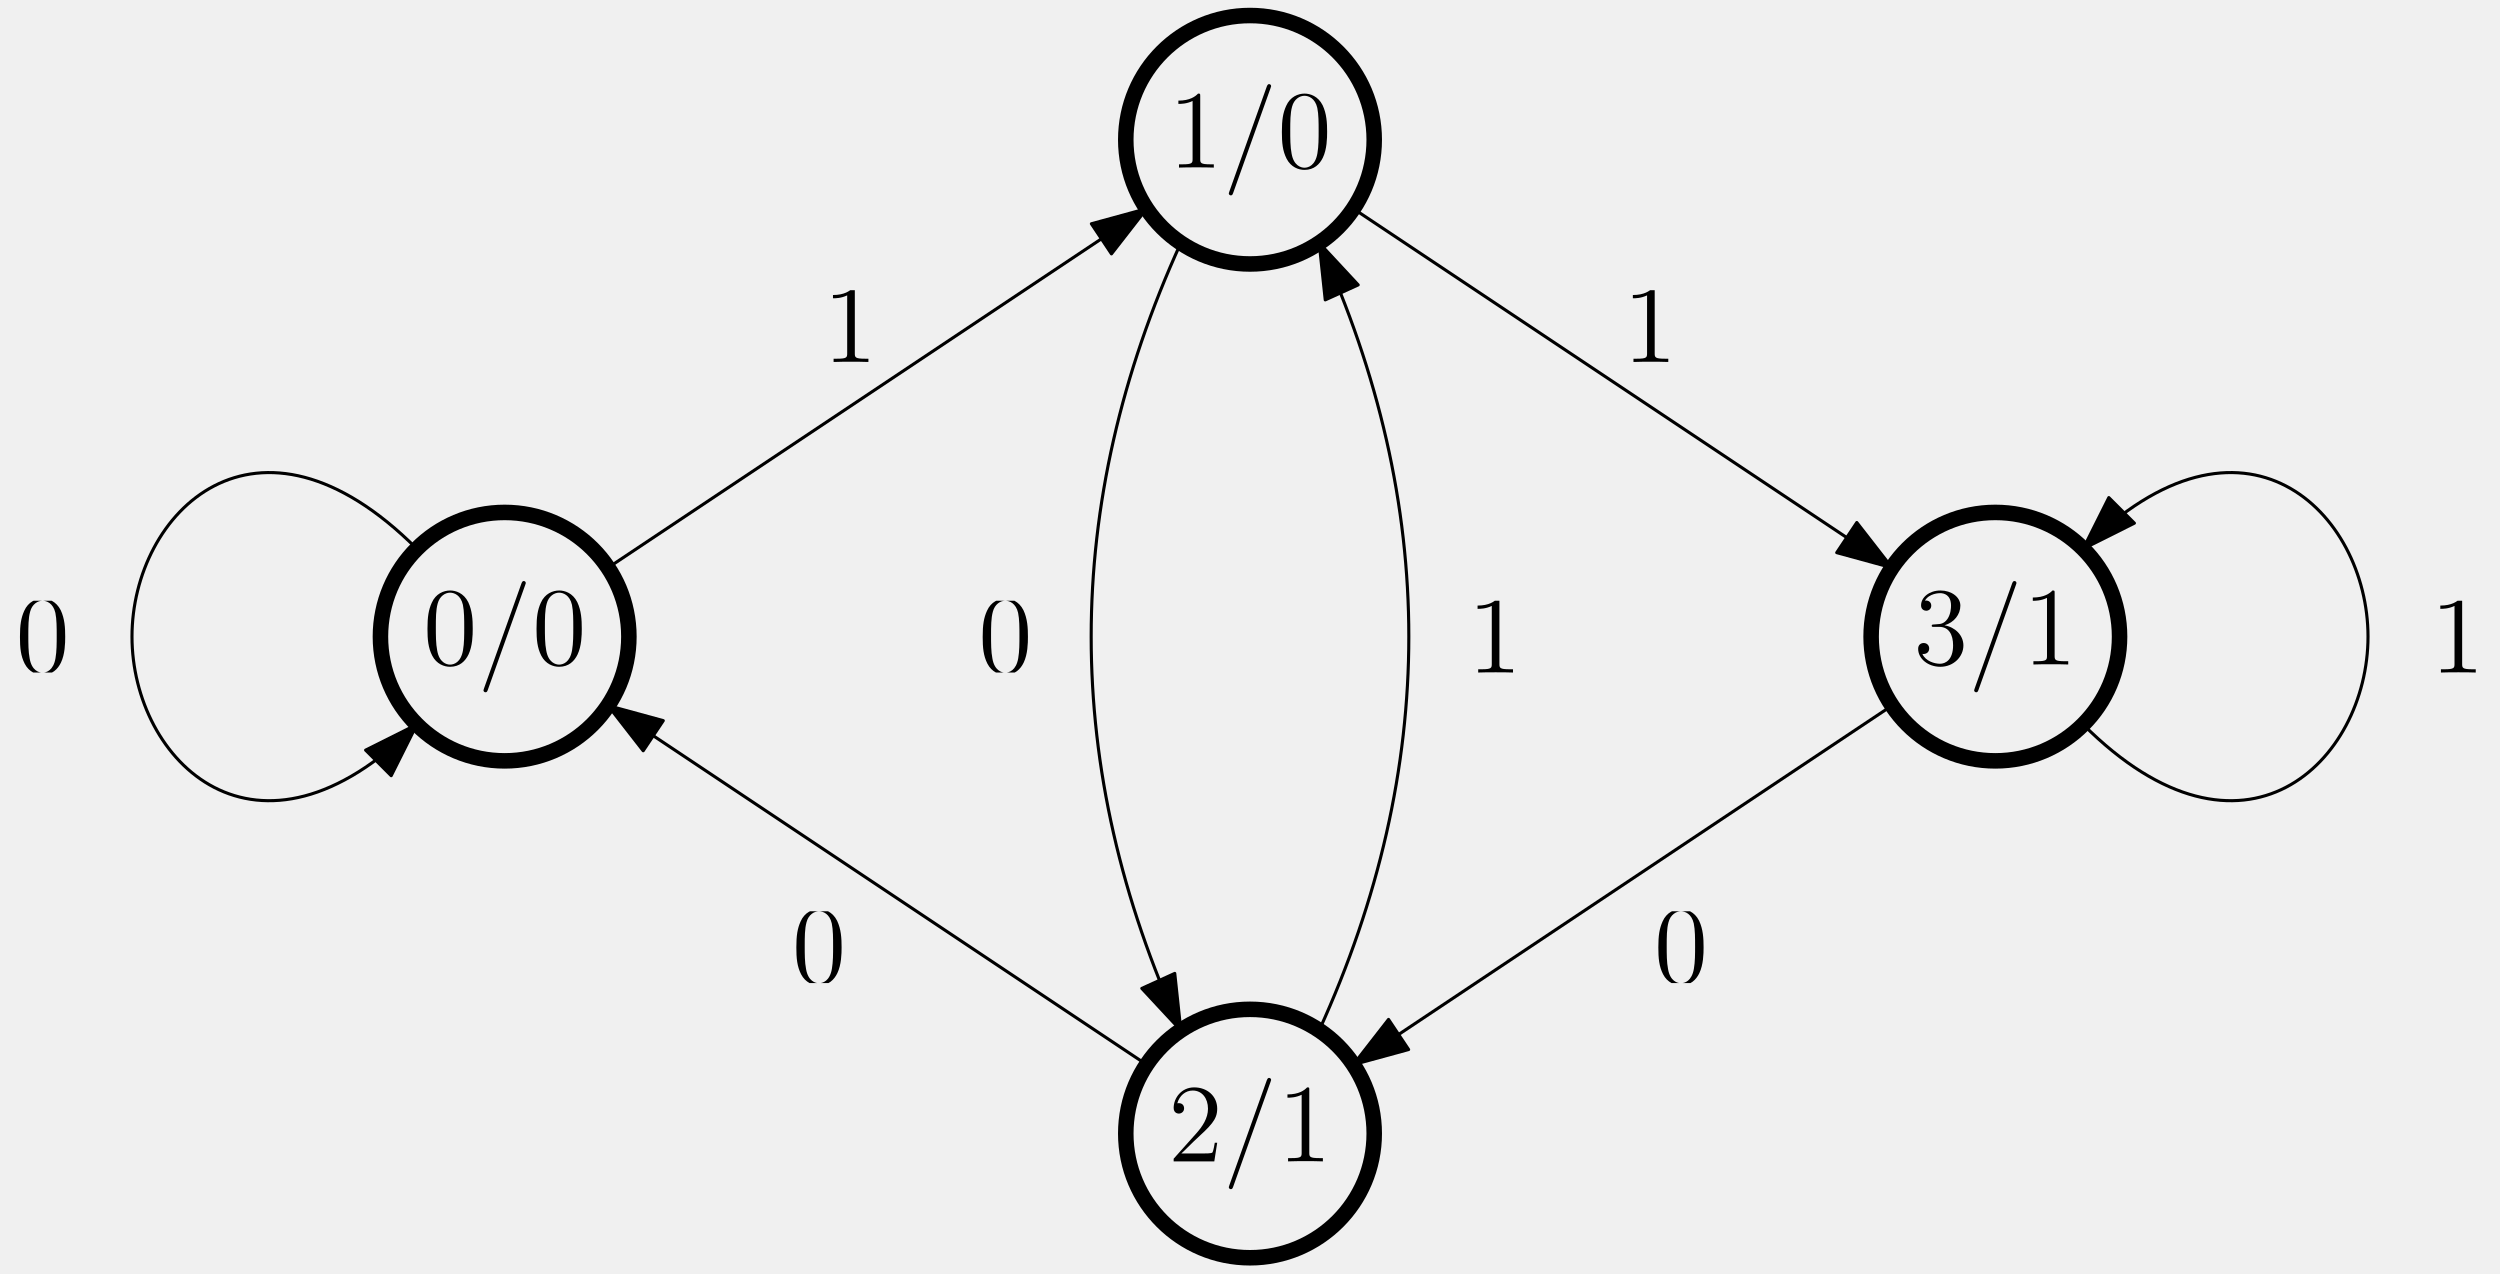
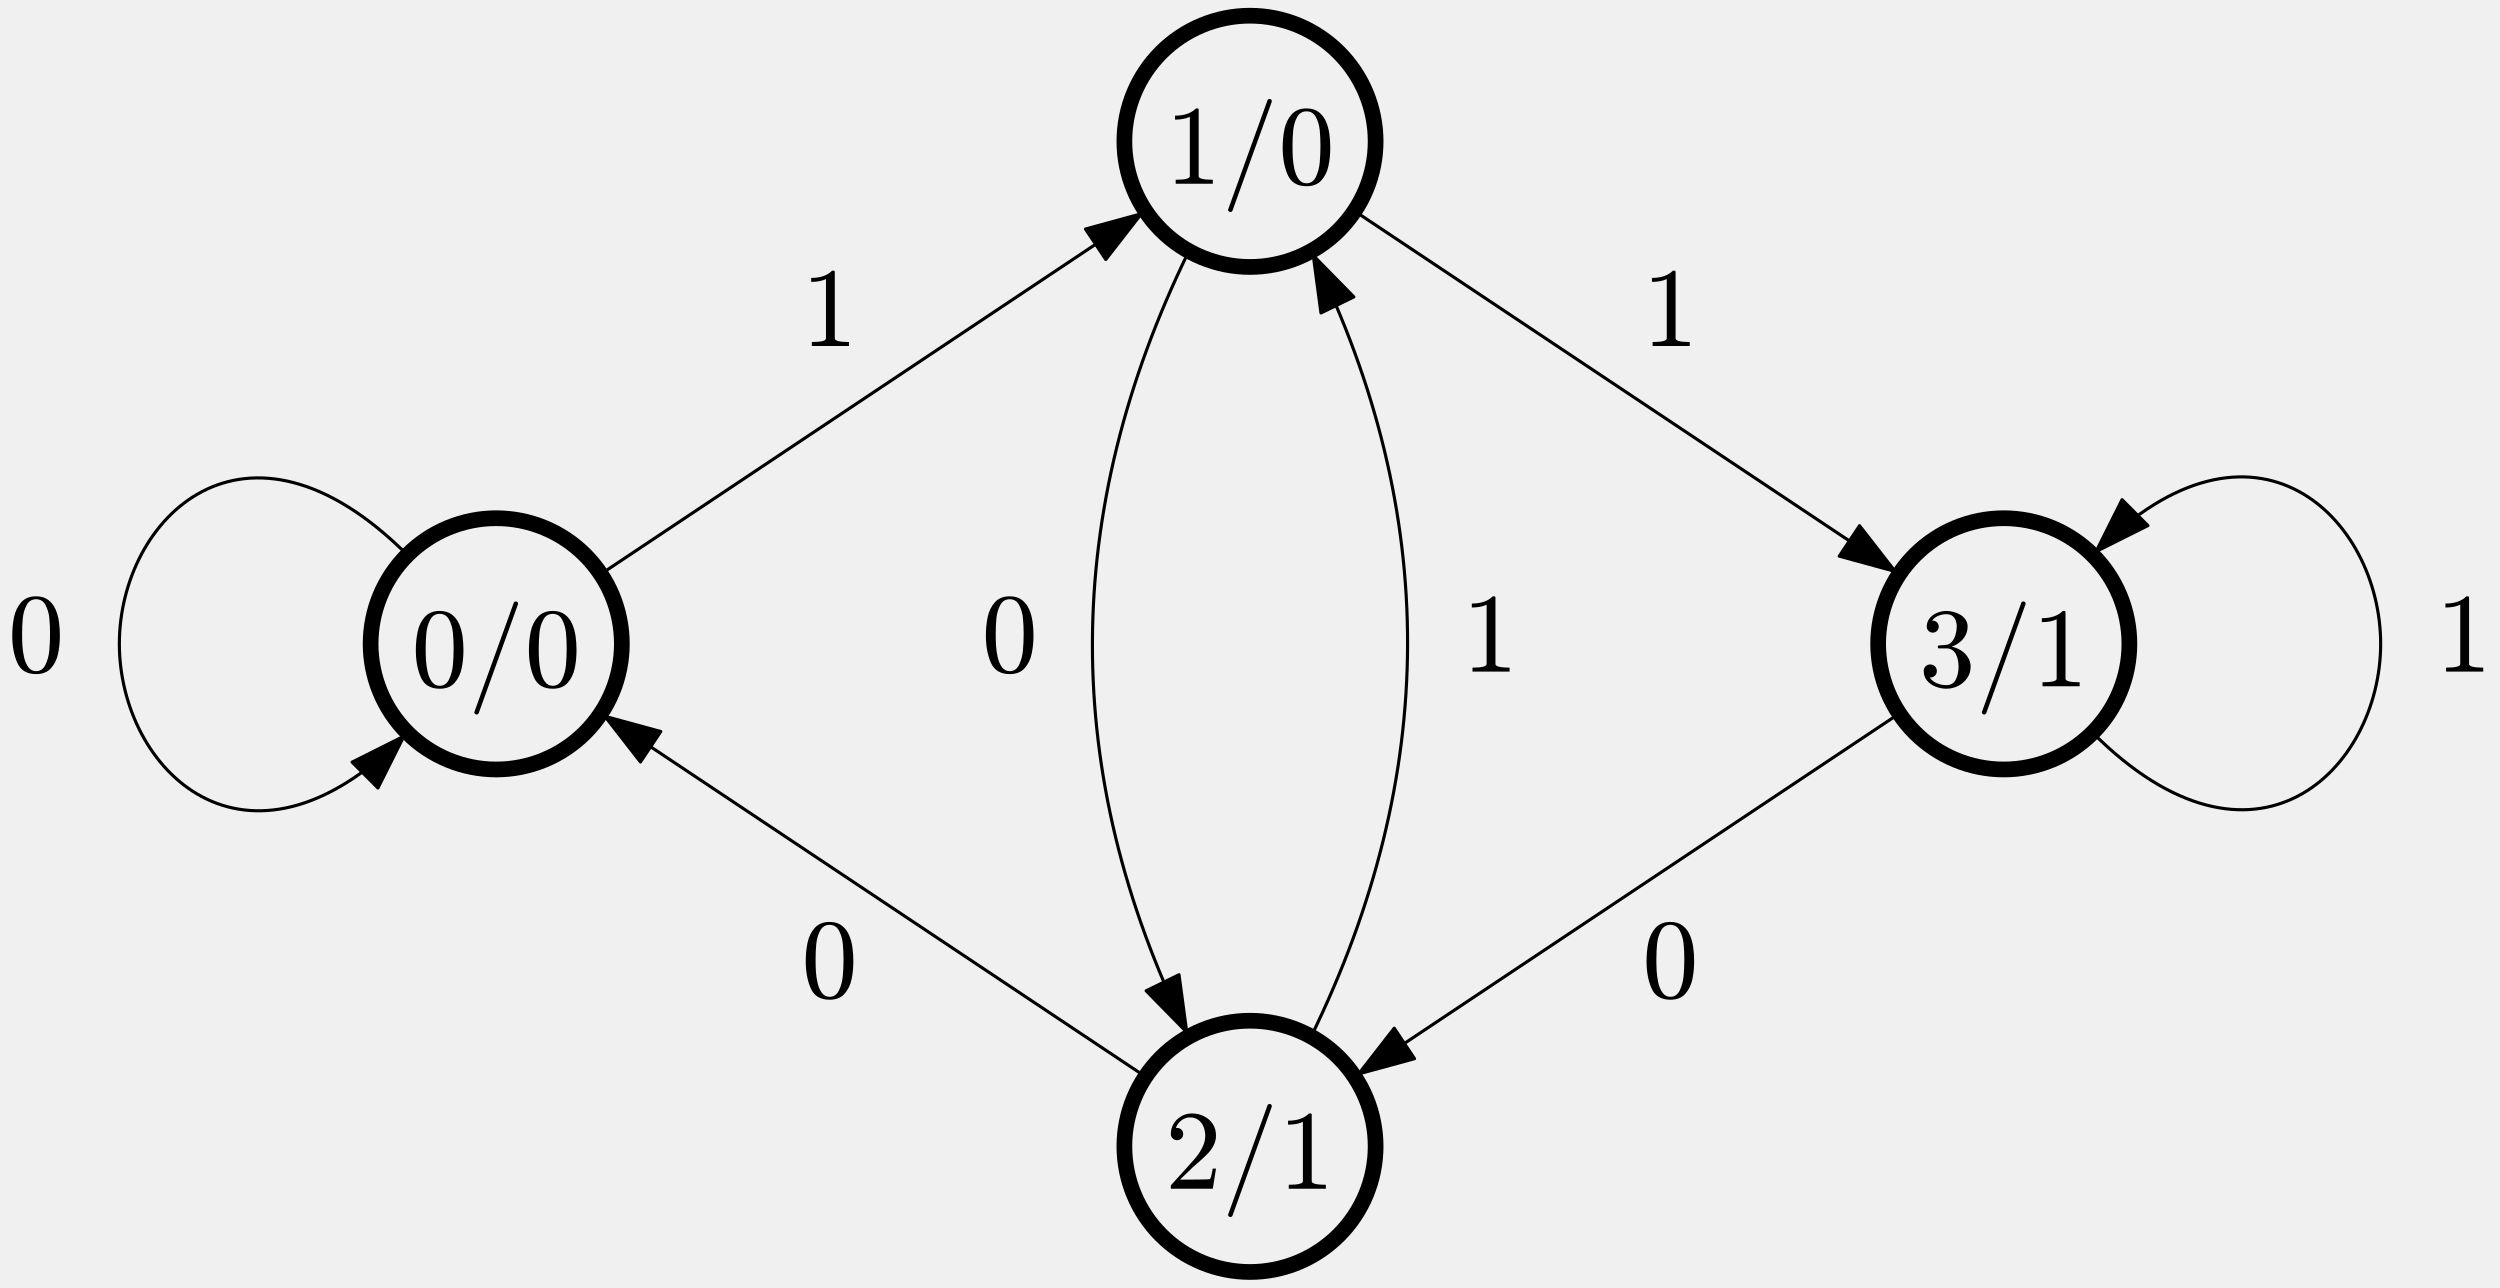
- <svg xmlns="http://www.w3.org/2000/svg" xmlns:xlink="http://www.w3.org/1999/xlink" width="322" height="164" viewBox="0 0 322 164">
+ <svg xmlns="http://www.w3.org/2000/svg" xmlns:xlink="http://www.w3.org/1999/xlink" width="318.4" height="164" viewBox="0 0 318.4 164" version="1.1">
  <style>
-       .fill { fill: black; }
-       .stroke { stroke: black; }
-       @media (prefers-color-scheme: dark) {
-         .fill { fill: white; }
-         .stroke { stroke: white; }
-       }
-     </style>
+ svg { color: black; fill: currentColor; }
+ @media (prefers-color-scheme: dark) { svg { color: white; } }
+ </style>
  <defs>
-     <g>
-       <g id="glyph-0-0">
-         <path d="M 4.125 -9.188 C 4.125 -9.531 4.125 -9.531 3.844 -9.531 C 3.5 -9.156 2.781 -8.625 1.312 -8.625 L 1.312 -8.203 C 1.641 -8.203 2.359 -8.203 3.141 -8.578 L 3.141 -1.109 C 3.141 -0.594 3.094 -0.422 1.844 -0.422 L 1.391 -0.422 L 1.391 0 C 1.781 -0.031 3.172 -0.031 3.641 -0.031 C 4.109 -0.031 5.5 -0.031 5.875 0 L 5.875 -0.422 L 5.438 -0.422 C 4.172 -0.422 4.125 -0.594 4.125 -1.109 Z M 4.125 -9.188 " />
+     <style type="text/css">*{stroke-linejoin: round; stroke-linecap: butt}</style>
+   </defs>
+   <g id="figure_1">
+     <g id="patch_1">
+       <path d="M 0 164 L 318.4 164 L 318.4 0 L 0 0 L 0 164 z " style="fill: none" />
+     </g>
+     <g id="axes_1">
+       <g id="patch_2">
+         <path d="M 51.886 70.686 C 31.2 50 15.2 66 15.2 82 C 15.2 98 31.2 114 51.439 93.761 " style="fill: none; stroke: currentColor; stroke-width: 0.4; stroke-linecap: round" />
+         <path d="M 44.841 97.064 L 51.439 93.761 L 48.136 100.359 z " style="stroke: currentColor; stroke-width: 0.4; stroke-linecap: round" />
      </g>
-       <g id="glyph-0-1">
-         <path d="M 6.422 -4.594 C 6.422 -5.781 6.359 -6.938 5.844 -8.031 C 5.25 -9.219 4.219 -9.531 3.516 -9.531 C 2.688 -9.531 1.656 -9.125 1.141 -7.938 C 0.734 -7.031 0.594 -6.141 0.594 -4.594 C 0.594 -3.203 0.688 -2.156 1.203 -1.141 C 1.766 -0.047 2.75 0.297 3.5 0.297 C 4.75 0.297 5.469 -0.438 5.875 -1.281 C 6.391 -2.359 6.422 -3.766 6.422 -4.594 Z M 3.5 0.016 C 3.047 0.016 2.109 -0.25 1.844 -1.812 C 1.672 -2.672 1.672 -3.766 1.672 -4.766 C 1.672 -5.938 1.672 -7 1.906 -7.844 C 2.156 -8.812 2.891 -9.25 3.5 -9.25 C 4.047 -9.25 4.875 -8.922 5.156 -7.688 C 5.328 -6.875 5.328 -5.734 5.328 -4.766 C 5.328 -3.797 5.328 -2.719 5.172 -1.844 C 4.906 -0.266 4 0.016 3.5 0.016 Z M 3.5 0.016 " />
+       <g id="patch_3">
+         <path d="M 266.514 93.314 C 287.2 114 303.2 98 303.2 82 C 303.2 66 287.2 50 266.961 70.239 " style="fill: none; stroke: currentColor; stroke-width: 0.4; stroke-linecap: round" />
+         <path d="M 273.559 66.936 L 266.961 70.239 L 270.264 63.641 z " style="stroke: currentColor; stroke-width: 0.4; stroke-linecap: round" />
      </g>
-       <g id="glyph-0-2">
-         <path d="M 2.641 -5.156 C 2.391 -5.141 2.344 -5.125 2.344 -4.984 C 2.344 -4.844 2.406 -4.844 2.672 -4.844 L 3.328 -4.844 C 4.547 -4.844 5.094 -3.844 5.094 -2.469 C 5.094 -0.594 4.109 -0.094 3.406 -0.094 C 2.719 -0.094 1.547 -0.422 1.141 -1.359 C 1.594 -1.297 2.016 -1.547 2.016 -2.062 C 2.016 -2.484 1.703 -2.766 1.312 -2.766 C 0.969 -2.766 0.594 -2.562 0.594 -2.016 C 0.594 -0.75 1.859 0.297 3.453 0.297 C 5.156 0.297 6.422 -1 6.422 -2.453 C 6.422 -3.766 5.359 -4.812 3.984 -5.047 C 5.234 -5.406 6.031 -6.453 6.031 -7.578 C 6.031 -8.703 4.859 -9.531 3.469 -9.531 C 2.031 -9.531 0.969 -8.656 0.969 -7.609 C 0.969 -7.047 1.422 -6.922 1.641 -6.922 C 1.938 -6.922 2.281 -7.141 2.281 -7.578 C 2.281 -8.031 1.938 -8.234 1.625 -8.234 C 1.531 -8.234 1.5 -8.234 1.469 -8.219 C 2.016 -9.188 3.359 -9.188 3.422 -9.188 C 3.906 -9.188 4.828 -8.984 4.828 -7.578 C 4.828 -7.297 4.797 -6.5 4.375 -5.875 C 3.938 -5.25 3.453 -5.203 3.062 -5.188 Z M 2.641 -5.156 " />
+       <g id="line2d_1">
+         <defs>
+           <path id="mb777eaa514" d="M 0 16 C 4.243 16 8.313 14.314 11.314 11.314 C 14.314 8.313 16 4.243 16 0 C 16 -4.243 14.314 -8.313 11.314 -11.314 C 8.313 -14.314 4.243 -16 0 -16 C -4.243 -16 -8.313 -14.314 -11.314 -11.314 C -14.314 -8.313 -16 -4.243 -16 0 C -16 4.243 -14.314 8.313 -11.314 11.314 C -8.313 14.314 -4.243 16 0 16 z " style="stroke: currentColor; stroke-width: 2" />
+         </defs>
+         <g clip-path="url(#p7c0929ccdd)">
+           <use xlink:href="#mb777eaa514" x="63.2" y="82" style="fill-opacity: 0; stroke: currentColor; stroke-width: 2" />
+         </g>
      </g>
-       <g id="glyph-0-3">
-         <path d="M 6.312 -2.406 L 6 -2.406 C 5.953 -2.172 5.844 -1.375 5.688 -1.141 C 5.594 -1.016 4.781 -1.016 4.344 -1.016 L 1.688 -1.016 C 2.078 -1.344 2.953 -2.266 3.328 -2.609 C 5.516 -4.625 6.312 -5.359 6.312 -6.781 C 6.312 -8.438 5 -9.531 3.344 -9.531 C 1.672 -9.531 0.703 -8.125 0.703 -6.891 C 0.703 -6.156 1.328 -6.156 1.375 -6.156 C 1.672 -6.156 2.047 -6.375 2.047 -6.828 C 2.047 -7.234 1.781 -7.5 1.375 -7.5 C 1.25 -7.5 1.219 -7.5 1.172 -7.484 C 1.453 -8.469 2.219 -9.125 3.156 -9.125 C 4.375 -9.125 5.125 -8.109 5.125 -6.781 C 5.125 -5.562 4.422 -4.5 3.594 -3.578 L 0.703 -0.344 L 0.703 0 L 5.938 0 Z M 6.312 -2.406 " />
+       <g id="line2d_2">
+         <g clip-path="url(#p7c0929ccdd)">
+           <use xlink:href="#mb777eaa514" x="159.2" y="18" style="fill-opacity: 0; stroke: currentColor; stroke-width: 2" />
+         </g>
      </g>
-       <g id="glyph-1-0">
-         <path d="M 6.156 -10.234 C 6.156 -10.234 6.234 -10.453 6.234 -10.484 C 6.234 -10.656 6.094 -10.75 5.984 -10.75 C 5.906 -10.75 5.781 -10.75 5.672 -10.438 L 0.859 3.062 C 0.859 3.062 0.781 3.281 0.781 3.312 C 0.781 3.484 0.922 3.578 1.031 3.578 C 1.125 3.578 1.25 3.578 1.344 3.266 Z M 6.156 -10.234 " />
+       <g id="line2d_3">
+         <g clip-path="url(#p7c0929ccdd)">
+           <use xlink:href="#mb777eaa514" x="159.2" y="146" style="fill-opacity: 0; stroke: currentColor; stroke-width: 2" />
+         </g>
      </g>
-       <g id="glyph-2-0">
-         <path d="M 6.422 -4.594 C 6.422 -5.781 6.359 -6.938 5.844 -8.031 C 5.25 -9.219 4.219 -9.531 3.516 -9.531 C 2.688 -9.531 1.656 -9.125 1.141 -7.938 C 0.734 -7.031 0.594 -6.141 0.594 -4.594 C 0.594 -3.203 0.688 -2.156 1.203 -1.141 C 1.766 -0.047 2.75 0.297 3.5 0.297 C 4.75 0.297 5.469 -0.438 5.875 -1.281 C 6.391 -2.359 6.422 -3.766 6.422 -4.594 Z M 3.5 0.016 C 3.047 0.016 2.109 -0.25 1.844 -1.812 C 1.672 -2.672 1.672 -3.766 1.672 -4.766 C 1.672 -5.938 1.672 -7 1.906 -7.844 C 2.156 -8.812 2.891 -9.25 3.5 -9.25 C 4.047 -9.25 4.875 -8.922 5.156 -7.688 C 5.328 -6.875 5.328 -5.734 5.328 -4.766 C 5.328 -3.797 5.328 -2.719 5.172 -1.844 C 4.906 -0.266 4 0.016 3.5 0.016 Z M 3.5 0.016 " />
+       <g id="line2d_4">
+         <g clip-path="url(#p7c0929ccdd)">
+           <use xlink:href="#mb777eaa514" x="255.2" y="82" style="fill-opacity: 0; stroke: currentColor; stroke-width: 2" />
+         </g>
      </g>
-       <g id="glyph-2-1">
-         <path d="M 4.125 -9.188 C 4.125 -9.531 4.125 -9.531 3.844 -9.531 C 3.5 -9.156 2.781 -8.625 1.312 -8.625 L 1.312 -8.203 C 1.641 -8.203 2.359 -8.203 3.141 -8.578 L 3.141 -1.109 C 3.141 -0.594 3.094 -0.422 1.844 -0.422 L 1.391 -0.422 L 1.391 0 C 1.781 -0.031 3.172 -0.031 3.641 -0.031 C 4.109 -0.031 5.5 -0.031 5.875 0 L 5.875 -0.422 L 5.438 -0.422 C 4.172 -0.422 4.125 -0.594 4.125 -1.109 Z M 4.125 -9.188 " />
+       <g id="text_1">
+         <g transform="translate(52.4 87.4) scale(0.144 -0.144)">
+           <defs>
+             <path id="Cmr10-28" d="M 1600 -141 Q 816 -141 533 504 Q 250 1150 250 2041 Q 250 2597 351 3087 Q 453 3578 754 3920 Q 1056 4263 1600 4263 Q 2022 4263 2290 4056 Q 2559 3850 2700 3523 Q 2841 3197 2892 2823 Q 2944 2450 2944 2041 Q 2944 1491 2842 1011 Q 2741 531 2444 195 Q 2147 -141 1600 -141 z M 1600 25 Q 1956 25 2131 390 Q 2306 756 2347 1200 Q 2388 1644 2388 2144 Q 2388 2625 2347 3031 Q 2306 3438 2132 3767 Q 1959 4097 1600 4097 Q 1238 4097 1063 3765 Q 888 3434 847 3029 Q 806 2625 806 2144 Q 806 1788 823 1472 Q 841 1156 916 820 Q 991 484 1158 254 Q 1325 25 1600 25 z " transform="scale(0.015625)" />
+             <path id="Cmmi10-62" d="M 359 -1472 Q 359 -1453 366 -1447 L 2591 4722 Q 2603 4759 2634 4779 Q 2666 4800 2706 4800 Q 2763 4800 2798 4765 Q 2834 4731 2834 4672 L 2834 4647 L 609 -1522 Q 572 -1600 488 -1600 Q 434 -1600 396 -1562 Q 359 -1525 359 -1472 z " transform="scale(0.015625)" />
+           </defs>
+           <use xlink:href="#Cmr10-28" />
+           <use xlink:href="#Cmmi10-62" transform="translate(50 0)" />
+           <use xlink:href="#Cmr10-28" transform="translate(100 0)" />
+         </g>
      </g>
-       <g id="glyph-3-0">
-         <path d="M 6.422 -4.594 C 6.422 -5.781 6.359 -6.938 5.844 -8.031 C 5.25 -9.219 4.219 -9.531 3.516 -9.531 C 2.688 -9.531 1.656 -9.125 1.141 -7.938 C 0.734 -7.031 0.594 -6.141 0.594 -4.594 C 0.594 -3.203 0.688 -2.156 1.203 -1.141 C 1.766 -0.047 2.75 0.297 3.5 0.297 C 4.75 0.297 5.469 -0.438 5.875 -1.281 C 6.391 -2.359 6.422 -3.766 6.422 -4.594 Z M 3.5 0.016 C 3.047 0.016 2.109 -0.25 1.844 -1.812 C 1.672 -2.672 1.672 -3.766 1.672 -4.766 C 1.672 -5.938 1.672 -7 1.906 -7.844 C 2.156 -8.812 2.891 -9.25 3.5 -9.25 C 4.047 -9.25 4.875 -8.922 5.156 -7.688 C 5.328 -6.875 5.328 -5.734 5.328 -4.766 C 5.328 -3.797 5.328 -2.719 5.172 -1.844 C 4.906 -0.266 4 0.016 3.5 0.016 Z M 3.5 0.016 " />
+       <g id="text_2">
+         <g transform="translate(148.4 23.4) scale(0.144 -0.144)">
+           <defs>
+             <path id="Cmr10-64" d="M 594 0 L 594 225 Q 1394 225 1394 428 L 1394 3788 Q 1063 3628 556 3628 L 556 3853 Q 1341 3853 1741 4263 L 1831 4263 Q 1853 4263 1873 4245 Q 1894 4228 1894 4206 L 1894 428 Q 1894 225 2694 225 L 2694 0 L 594 0 z " transform="scale(0.015625)" />
+           </defs>
+           <use xlink:href="#Cmr10-64" />
+           <use xlink:href="#Cmmi10-62" transform="translate(50 0)" />
+           <use xlink:href="#Cmr10-28" transform="translate(100 0)" />
+         </g>
      </g>
-       <g id="glyph-3-1">
-         <path d="M 4.125 -9.188 C 4.125 -9.531 4.125 -9.531 3.844 -9.531 C 3.5 -9.156 2.781 -8.625 1.312 -8.625 L 1.312 -8.203 C 1.641 -8.203 2.359 -8.203 3.141 -8.578 L 3.141 -1.109 C 3.141 -0.594 3.094 -0.422 1.844 -0.422 L 1.391 -0.422 L 1.391 0 C 1.781 -0.031 3.172 -0.031 3.641 -0.031 C 4.109 -0.031 5.5 -0.031 5.875 0 L 5.875 -0.422 L 5.438 -0.422 C 4.172 -0.422 4.125 -0.594 4.125 -1.109 Z M 4.125 -9.188 " />
+       <g id="text_3">
+         <g transform="translate(148.4 151.4) scale(0.144 -0.144)">
+           <defs>
+             <path id="Cmr10-31" d="M 319 0 L 319 172 Q 319 188 331 206 L 1325 1306 Q 1550 1550 1690 1715 Q 1831 1881 1968 2097 Q 2106 2313 2186 2536 Q 2266 2759 2266 3009 Q 2266 3272 2169 3511 Q 2072 3750 1880 3894 Q 1688 4038 1416 4038 Q 1138 4038 916 3870 Q 694 3703 603 3438 Q 628 3444 672 3444 Q 816 3444 917 3347 Q 1019 3250 1019 3097 Q 1019 2950 917 2848 Q 816 2747 672 2747 Q 522 2747 420 2851 Q 319 2956 319 3097 Q 319 3338 409 3548 Q 500 3759 670 3923 Q 841 4088 1055 4175 Q 1269 4263 1509 4263 Q 1875 4263 2190 4108 Q 2506 3953 2690 3670 Q 2875 3388 2875 3009 Q 2875 2731 2753 2481 Q 2631 2231 2440 2026 Q 2250 1822 1953 1562 Q 1656 1303 1563 1216 L 838 519 L 1453 519 Q 1906 519 2211 526 Q 2516 534 2534 550 Q 2609 631 2688 1141 L 2875 1141 L 2694 0 L 319 0 z " transform="scale(0.015625)" />
+           </defs>
+           <use xlink:href="#Cmr10-31" />
+           <use xlink:href="#Cmmi10-62" transform="translate(50 0)" />
+           <use xlink:href="#Cmr10-64" transform="translate(100 0)" />
+         </g>
+       </g>
+       <g id="text_4">
+         <g transform="translate(244.4 87.4) scale(0.144 -0.144)">
+           <defs>
+             <path id="Cmr10-6e" d="M 609 494 Q 759 275 1012 169 Q 1266 63 1556 63 Q 1928 63 2084 380 Q 2241 697 2241 1100 Q 2241 1281 2208 1462 Q 2175 1644 2097 1800 Q 2019 1956 1883 2050 Q 1747 2144 1550 2144 L 1125 2144 Q 1069 2144 1069 2203 L 1069 2259 Q 1069 2309 1125 2309 L 1478 2338 Q 1703 2338 1851 2506 Q 2000 2675 2069 2917 Q 2138 3159 2138 3378 Q 2138 3684 1994 3881 Q 1850 4078 1556 4078 Q 1313 4078 1091 3986 Q 869 3894 738 3706 Q 750 3709 759 3711 Q 769 3713 781 3713 Q 925 3713 1022 3613 Q 1119 3513 1119 3372 Q 1119 3234 1022 3134 Q 925 3034 781 3034 Q 641 3034 541 3134 Q 441 3234 441 3372 Q 441 3647 606 3850 Q 772 4053 1033 4158 Q 1294 4263 1556 4263 Q 1750 4263 1965 4205 Q 2181 4147 2356 4039 Q 2531 3931 2642 3762 Q 2753 3594 2753 3378 Q 2753 3109 2633 2881 Q 2513 2653 2303 2487 Q 2094 2322 1844 2241 Q 2122 2188 2372 2031 Q 2622 1875 2773 1631 Q 2925 1388 2925 1106 Q 2925 753 2731 467 Q 2538 181 2222 20 Q 1906 -141 1556 -141 Q 1256 -141 954 -26 Q 653 88 461 316 Q 269 544 269 863 Q 269 1022 375 1128 Q 481 1234 641 1234 Q 744 1234 830 1186 Q 916 1138 964 1050 Q 1013 963 1013 863 Q 1013 706 903 600 Q 794 494 641 494 L 609 494 z " transform="scale(0.015625)" />
+           </defs>
+           <use xlink:href="#Cmr10-6e" />
+           <use xlink:href="#Cmmi10-62" transform="translate(50 0)" />
+           <use xlink:href="#Cmr10-64" transform="translate(100 0)" />
+         </g>
+       </g>
+       <g id="text_5">
+         <g transform="translate(1 85.59297) scale(0.144 -0.144)">
+           <use xlink:href="#Cmr10-28" transform="translate(0 0.390625)" />
+         </g>
+       </g>
+       <g id="patch_4">
+         <path d="M 76.515 73.123 Q 111.202 49.998 145.363 27.225 " style="fill: none; stroke: currentColor; stroke-width: 0.4; stroke-linecap: round" />
+         <path d="M 138.246 29.169 L 145.363 27.225 L 140.831 33.047 z " style="stroke: currentColor; stroke-width: 0.4; stroke-linecap: round" />
+       </g>
+       <g id="text_6">
+         <g transform="translate(102.0585 44.12064) scale(0.144 -0.144)">
+           <use xlink:href="#Cmr10-64" transform="translate(0 0.390625)" />
+         </g>
+       </g>
+       <g id="patch_5">
+         <path d="M 151.417 31.98 Q 126.983 82.001 151.14 131.453 " style="fill: none; stroke: currentColor; stroke-width: 0.4; stroke-linecap: round" />
+         <path d="M 150.161 124.141 L 151.14 131.453 L 145.974 126.186 z " style="stroke: currentColor; stroke-width: 0.4; stroke-linecap: round" />
+       </g>
+       <g id="text_7">
+         <g transform="translate(125 85.59297) scale(0.144 -0.144)">
+           <use xlink:href="#Cmr10-28" transform="translate(0 0.390625)" />
+         </g>
+       </g>
+       <g id="patch_6">
+         <path d="M 172.515 26.877 Q 207.202 50.002 241.363 72.775 " style="fill: none; stroke: currentColor; stroke-width: 0.4; stroke-linecap: round" />
+         <path d="M 236.831 66.953 L 241.363 72.775 L 234.246 70.831 z " style="stroke: currentColor; stroke-width: 0.4; stroke-linecap: round" />
+       </g>
+       <g id="text_8">
+         <g transform="translate(209.1415 44.12064) scale(0.144 -0.144)">
+           <use xlink:href="#Cmr10-64" transform="translate(0 0.390625)" />
+         </g>
+       </g>
+       <g id="patch_7">
+         <path d="M 145.885 137.123 Q 111.198 113.998 77.037 91.225 " style="fill: none; stroke: currentColor; stroke-width: 0.4; stroke-linecap: round" />
+         <path d="M 81.569 97.047 L 77.037 91.225 L 84.154 93.169 z " style="stroke: currentColor; stroke-width: 0.4; stroke-linecap: round" />
+       </g>
+       <g id="text_9">
+         <g transform="translate(102.0585 127.0653) scale(0.144 -0.144)">
+           <use xlink:href="#Cmr10-28" transform="translate(0 0.390625)" />
+         </g>
+       </g>
+       <g id="patch_8">
+         <path d="M 166.983 132.02 Q 191.417 81.999 167.26 32.547 " style="fill: none; stroke: currentColor; stroke-width: 0.4; stroke-linecap: round" />
+         <path d="M 168.239 39.859 L 167.26 32.547 L 172.426 37.814 z " style="stroke: currentColor; stroke-width: 0.4; stroke-linecap: round" />
+       </g>
+       <g id="text_10">
+         <g transform="translate(186.2 85.59297) scale(0.144 -0.144)">
+           <use xlink:href="#Cmr10-64" transform="translate(0 0.390625)" />
+         </g>
+       </g>
+       <g id="patch_9">
+         <path d="M 241.885 90.877 Q 207.198 114.002 173.037 136.775 " style="fill: none; stroke: currentColor; stroke-width: 0.4; stroke-linecap: round" />
+         <path d="M 180.154 134.831 L 173.037 136.775 L 177.569 130.953 z " style="stroke: currentColor; stroke-width: 0.4; stroke-linecap: round" />
+       </g>
+       <g id="text_11">
+         <g transform="translate(209.1415 127.0653) scale(0.144 -0.144)">
+           <use xlink:href="#Cmr10-28" transform="translate(0 0.390625)" />
+         </g>
+       </g>
+       <g id="text_12">
+         <g transform="translate(310.2 85.59297) scale(0.144 -0.144)">
+           <use xlink:href="#Cmr10-64" transform="translate(0 0.390625)" />
+         </g>
      </g>
    </g>
-     <clipPath id="clip-0">
-       <path clip-rule="nonzero" d="M 158 10.824 L 164 10.824 L 164 25.172 L 158 25.172 Z M 158 10.824 " />
-     </clipPath>
-     <clipPath id="clip-1">
-       <path clip-rule="nonzero" d="M 62 74.824 L 68 74.824 L 68 89.172 L 62 89.172 Z M 62 74.824 " />
-     </clipPath>
-     <clipPath id="clip-2">
-       <path clip-rule="nonzero" d="M 254 74.824 L 260 74.824 L 260 89.172 L 254 89.172 Z M 254 74.824 " />
-     </clipPath>
-     <clipPath id="clip-3">
-       <path clip-rule="nonzero" d="M 158 138.824 L 164 138.824 L 164 153.172 L 158 153.172 Z M 158 138.824 " />
-     </clipPath>
-     <clipPath id="clip-4">
-       <path clip-rule="nonzero" d="M 2 77.375 L 9 77.375 L 9 86.621 L 2 86.621 Z M 2 77.375 " />
-     </clipPath>
-     <clipPath id="clip-5">
-       <path clip-rule="nonzero" d="M 314 77.375 L 319 77.375 L 319 86.621 L 314 86.621 Z M 314 77.375 " />
-     </clipPath>
-     <clipPath id="clip-6">
-       <path clip-rule="nonzero" d="M 210 37.375 L 215 37.375 L 215 46.621 L 210 46.621 Z M 210 37.375 " />
-     </clipPath>
-     <clipPath id="clip-7">
-       <path clip-rule="nonzero" d="M 213 117.375 L 220 117.375 L 220 126.621 L 213 126.621 Z M 213 117.375 " />
-     </clipPath>
-     <clipPath id="clip-8">
-       <path clip-rule="nonzero" d="M 107 37.375 L 112 37.375 L 112 46.621 L 107 46.621 Z M 107 37.375 " />
-     </clipPath>
-     <clipPath id="clip-9">
-       <path clip-rule="nonzero" d="M 102 117.375 L 109 117.375 L 109 126.621 L 102 126.621 Z M 102 117.375 " />
-     </clipPath>
-     <clipPath id="clip-10">
-       <path clip-rule="nonzero" d="M 126 77.375 L 133 77.375 L 133 86.621 L 126 86.621 Z M 126 77.375 " />
-     </clipPath>
-     <clipPath id="clip-11">
-       <path clip-rule="nonzero" d="M 190 77.375 L 195 77.375 L 195 86.621 L 190 86.621 Z M 190 77.375 " />
+   </g>
+   <defs>
+     <clipPath id="p7c0929ccdd">
+       <rect x="46.2" y="1" width="226" height="162" />
    </clipPath>
  </defs>
-   <path fill="none" stroke-width="2" stroke-linecap="butt" stroke-linejoin="round" stroke-opacity="1" stroke-miterlimit="10" d="M 208 704 C 208 712.836 200.836 720 192 720 C 183.164 720 176 712.836 176 704 C 176 695.164 183.164 688 192 688 C 200.836 688 208 695.164 208 704 Z M 208 704 " transform="matrix(1, 0, 0, -1, -31, 722)" class="stroke" />
-   <path fill="none" stroke-width="2" stroke-linecap="butt" stroke-linejoin="round" stroke-opacity="1" stroke-miterlimit="10" d="M 208 576 C 208 584.836 200.836 592 192 592 C 183.164 592 176 584.836 176 576 C 176 567.164 183.164 560 192 560 C 200.836 560 208 567.164 208 576 Z M 208 576 " transform="matrix(1, 0, 0, -1, -31, 722)" class="stroke" />
-   <g fill-opacity="1" class="fill">
-     <use xlink:href="#glyph-0-0" x="150.464" y="21.586" />
-   </g>
-   <g clip-path="url(#clip-0)">
-     <g fill-opacity="1" class="fill">
-       <use xlink:href="#glyph-1-0" x="157.488" y="21.586" />
-     </g>
-   </g>
-   <g fill-opacity="1" class="fill">
-     <use xlink:href="#glyph-2-0" x="164.512" y="21.586" />
-   </g>
-   <path fill="none" stroke-width="2" stroke-linecap="butt" stroke-linejoin="round" stroke-opacity="1" stroke-miterlimit="10" d="M 112 640 C 112 648.836 104.836 656 96 656 C 87.164 656 80 648.836 80 640 C 80 631.164 87.164 624 96 624 C 104.836 624 112 631.164 112 640 Z M 112 640 " transform="matrix(1, 0, 0, -1, -31, 722)" class="stroke" />
-   <g fill-opacity="1" class="fill">
-     <use xlink:href="#glyph-0-1" x="54.465" y="85.586" />
-   </g>
-   <g clip-path="url(#clip-1)">
-     <g fill-opacity="1" class="fill">
-       <use xlink:href="#glyph-1-0" x="61.489" y="85.586" />
-     </g>
-   </g>
-   <g fill-opacity="1" class="fill">
-     <use xlink:href="#glyph-2-0" x="68.511" y="85.586" />
-   </g>
-   <path fill="none" stroke-width="2" stroke-linecap="butt" stroke-linejoin="round" stroke-opacity="1" stroke-miterlimit="10" d="M 304 640 C 304 648.836 296.836 656 288 656 C 279.164 656 272 648.836 272 640 C 272 631.164 279.164 624 288 624 C 296.836 624 304 631.164 304 640 Z M 304 640 " transform="matrix(1, 0, 0, -1, -31, 722)" class="stroke" />
-   <g fill-opacity="1" class="fill">
-     <use xlink:href="#glyph-0-2" x="246.464" y="85.586" />
-   </g>
-   <g clip-path="url(#clip-2)">
-     <g fill-opacity="1" class="fill">
-       <use xlink:href="#glyph-1-0" x="253.488" y="85.586" />
-     </g>
-   </g>
-   <g fill-opacity="1" class="fill">
-     <use xlink:href="#glyph-2-1" x="260.512" y="85.586" />
-   </g>
-   <g fill-opacity="1" class="fill">
-     <use xlink:href="#glyph-0-3" x="150.464" y="149.586" />
-   </g>
-   <g clip-path="url(#clip-3)">
-     <g fill-opacity="1" class="fill">
-       <use xlink:href="#glyph-1-0" x="157.488" y="149.586" />
-     </g>
-   </g>
-   <g fill-opacity="1" class="fill">
-     <use xlink:href="#glyph-2-1" x="164.512" y="149.586" />
-   </g>
-   <path fill="none" stroke-width="0.4" stroke-linecap="butt" stroke-linejoin="round" stroke-opacity="1" stroke-miterlimit="10" d="M 178.688 584.875 L 109.312 631.125 " transform="matrix(1, 0, 0, -1, -31, 722)" class="stroke" />
-   <path fill-rule="evenodd" fill-opacity="1" stroke-width="0.4" stroke-linecap="butt" stroke-linejoin="round" stroke-opacity="1" stroke-miterlimit="10" d="M 109.312 631.125 L 113.844 625.301 L 116.43 629.18 Z M 109.312 631.125 " transform="matrix(1, 0, 0, -1, -31, 722)" class="fill stroke" />
-   <path fill="none" stroke-width="0.4" stroke-linecap="butt" stroke-linejoin="round" stroke-opacity="1" stroke-miterlimit="10" d="M 109.312 648.875 L 178.688 695.125 " transform="matrix(1, 0, 0, -1, -31, 722)" class="stroke" />
-   <path fill-rule="evenodd" fill-opacity="1" stroke-width="0.4" stroke-linecap="butt" stroke-linejoin="round" stroke-opacity="1" stroke-miterlimit="10" d="M 178.688 695.125 L 171.57 693.18 L 174.156 689.301 Z M 178.688 695.125 " transform="matrix(1, 0, 0, -1, -31, 722)" class="fill stroke" />
-   <path fill="none" stroke-width="0.4" stroke-linecap="butt" stroke-linejoin="round" stroke-opacity="1" stroke-miterlimit="10" d="M 205.312 695.125 L 274.688 648.875 " transform="matrix(1, 0, 0, -1, -31, 722)" class="stroke" />
-   <path fill-rule="evenodd" fill-opacity="1" stroke-width="0.4" stroke-linecap="butt" stroke-linejoin="round" stroke-opacity="1" stroke-miterlimit="10" d="M 274.688 648.875 L 270.156 654.699 L 267.57 650.82 Z M 274.688 648.875 " transform="matrix(1, 0, 0, -1, -31, 722)" class="fill stroke" />
-   <path fill="none" stroke-width="0.4" stroke-linecap="butt" stroke-linejoin="round" stroke-opacity="1" stroke-miterlimit="10" d="M 274.688 631.125 L 205.312 584.875 " transform="matrix(1, 0, 0, -1, -31, 722)" class="stroke" />
-   <path fill-rule="evenodd" fill-opacity="1" stroke-width="0.4" stroke-linecap="butt" stroke-linejoin="round" stroke-opacity="1" stroke-miterlimit="10" d="M 205.312 584.875 L 212.43 586.82 L 209.844 590.699 Z M 205.312 584.875 " transform="matrix(1, 0, 0, -1, -31, 722)" class="fill stroke" />
-   <path fill="none" stroke-width="0.4" stroke-linecap="butt" stroke-linejoin="round" stroke-opacity="1" stroke-miterlimit="10" d="M 183.09 589.289 C 167.695 623.098 167.695 656.902 183.09 690.711 " transform="matrix(1, 0, 0, -1, -31, 722)" class="stroke" />
-   <path fill-rule="evenodd" fill-opacity="1" stroke-width="0.4" stroke-linecap="butt" stroke-linejoin="round" stroke-opacity="1" stroke-miterlimit="10" d="M 183.09 589.289 L 182.309 596.625 L 178.066 594.695 Z M 183.09 589.289 " transform="matrix(1, 0, 0, -1, -31, 722)" class="fill stroke" />
-   <path fill="none" stroke-width="0.4" stroke-linecap="butt" stroke-linejoin="round" stroke-opacity="1" stroke-miterlimit="10" d="M 200.91 690.711 C 216.305 656.902 216.305 623.098 200.91 589.289 " transform="matrix(1, 0, 0, -1, -31, 722)" class="stroke" />
-   <path fill-rule="evenodd" fill-opacity="1" stroke-width="0.4" stroke-linecap="butt" stroke-linejoin="round" stroke-opacity="1" stroke-miterlimit="10" d="M 200.91 690.711 L 201.691 683.375 L 205.934 685.305 Z M 200.91 690.711 " transform="matrix(1, 0, 0, -1, -31, 722)" class="fill stroke" />
-   <path fill="none" stroke-width="0.4" stroke-linecap="butt" stroke-linejoin="round" stroke-opacity="1" stroke-miterlimit="10" d="M 299.312 628.688 C 320 608 336 624 336 640 C 336 656 320 672 299.312 651.312 " transform="matrix(1, 0, 0, -1, -31, 722)" class="stroke" />
-   <path fill-rule="evenodd" fill-opacity="1" stroke-width="0.4" stroke-linecap="butt" stroke-linejoin="round" stroke-opacity="1" stroke-miterlimit="10" d="M 299.312 651.312 L 305.91 654.617 L 302.617 657.91 Z M 299.312 651.312 " transform="matrix(1, 0, 0, -1, -31, 722)" class="fill stroke" />
-   <path fill="none" stroke-width="0.4" stroke-linecap="butt" stroke-linejoin="round" stroke-opacity="1" stroke-miterlimit="10" d="M 84.688 651.312 C 64 672 48 656 48 640 C 48 624 64 608 84.688 628.688 " transform="matrix(1, 0, 0, -1, -31, 722)" class="stroke" />
-   <path fill-rule="evenodd" fill-opacity="1" stroke-width="0.4" stroke-linecap="butt" stroke-linejoin="round" stroke-opacity="1" stroke-miterlimit="10" d="M 84.688 628.688 L 78.09 625.383 L 81.387 622.09 Z M 84.688 628.688 " transform="matrix(1, 0, 0, -1, -31, 722)" class="fill stroke" />
-   <g clip-path="url(#clip-4)">
-     <g fill-opacity="1" class="fill">
-       <use xlink:href="#glyph-3-0" x="1.976" y="86.623" />
-     </g>
-   </g>
-   <g clip-path="url(#clip-5)">
-     <g fill-opacity="1" class="fill">
-       <use xlink:href="#glyph-3-1" x="313" y="86.623" />
-     </g>
-   </g>
-   <g clip-path="url(#clip-6)">
-     <g fill-opacity="1" class="fill">
-       <use xlink:href="#glyph-3-1" x="209" y="46.623" />
-     </g>
-   </g>
-   <g clip-path="url(#clip-7)">
-     <g fill-opacity="1" class="fill">
-       <use xlink:href="#glyph-3-0" x="213" y="126.623" />
-     </g>
-   </g>
-   <g clip-path="url(#clip-8)">
-     <g fill-opacity="1" class="fill">
-       <use xlink:href="#glyph-3-1" x="105.976" y="46.623" />
-     </g>
-   </g>
-   <g clip-path="url(#clip-9)">
-     <g fill-opacity="1" class="fill">
-       <use xlink:href="#glyph-3-0" x="101.976" y="126.623" />
-     </g>
-   </g>
-   <g clip-path="url(#clip-10)">
-     <g fill-opacity="1" class="fill">
-       <use xlink:href="#glyph-3-0" x="125.976" y="86.623" />
-     </g>
-   </g>
-   <g clip-path="url(#clip-11)">
-     <g fill-opacity="1" class="fill">
-       <use xlink:href="#glyph-3-1" x="189" y="86.623" />
-     </g>
-   </g>
</svg>
